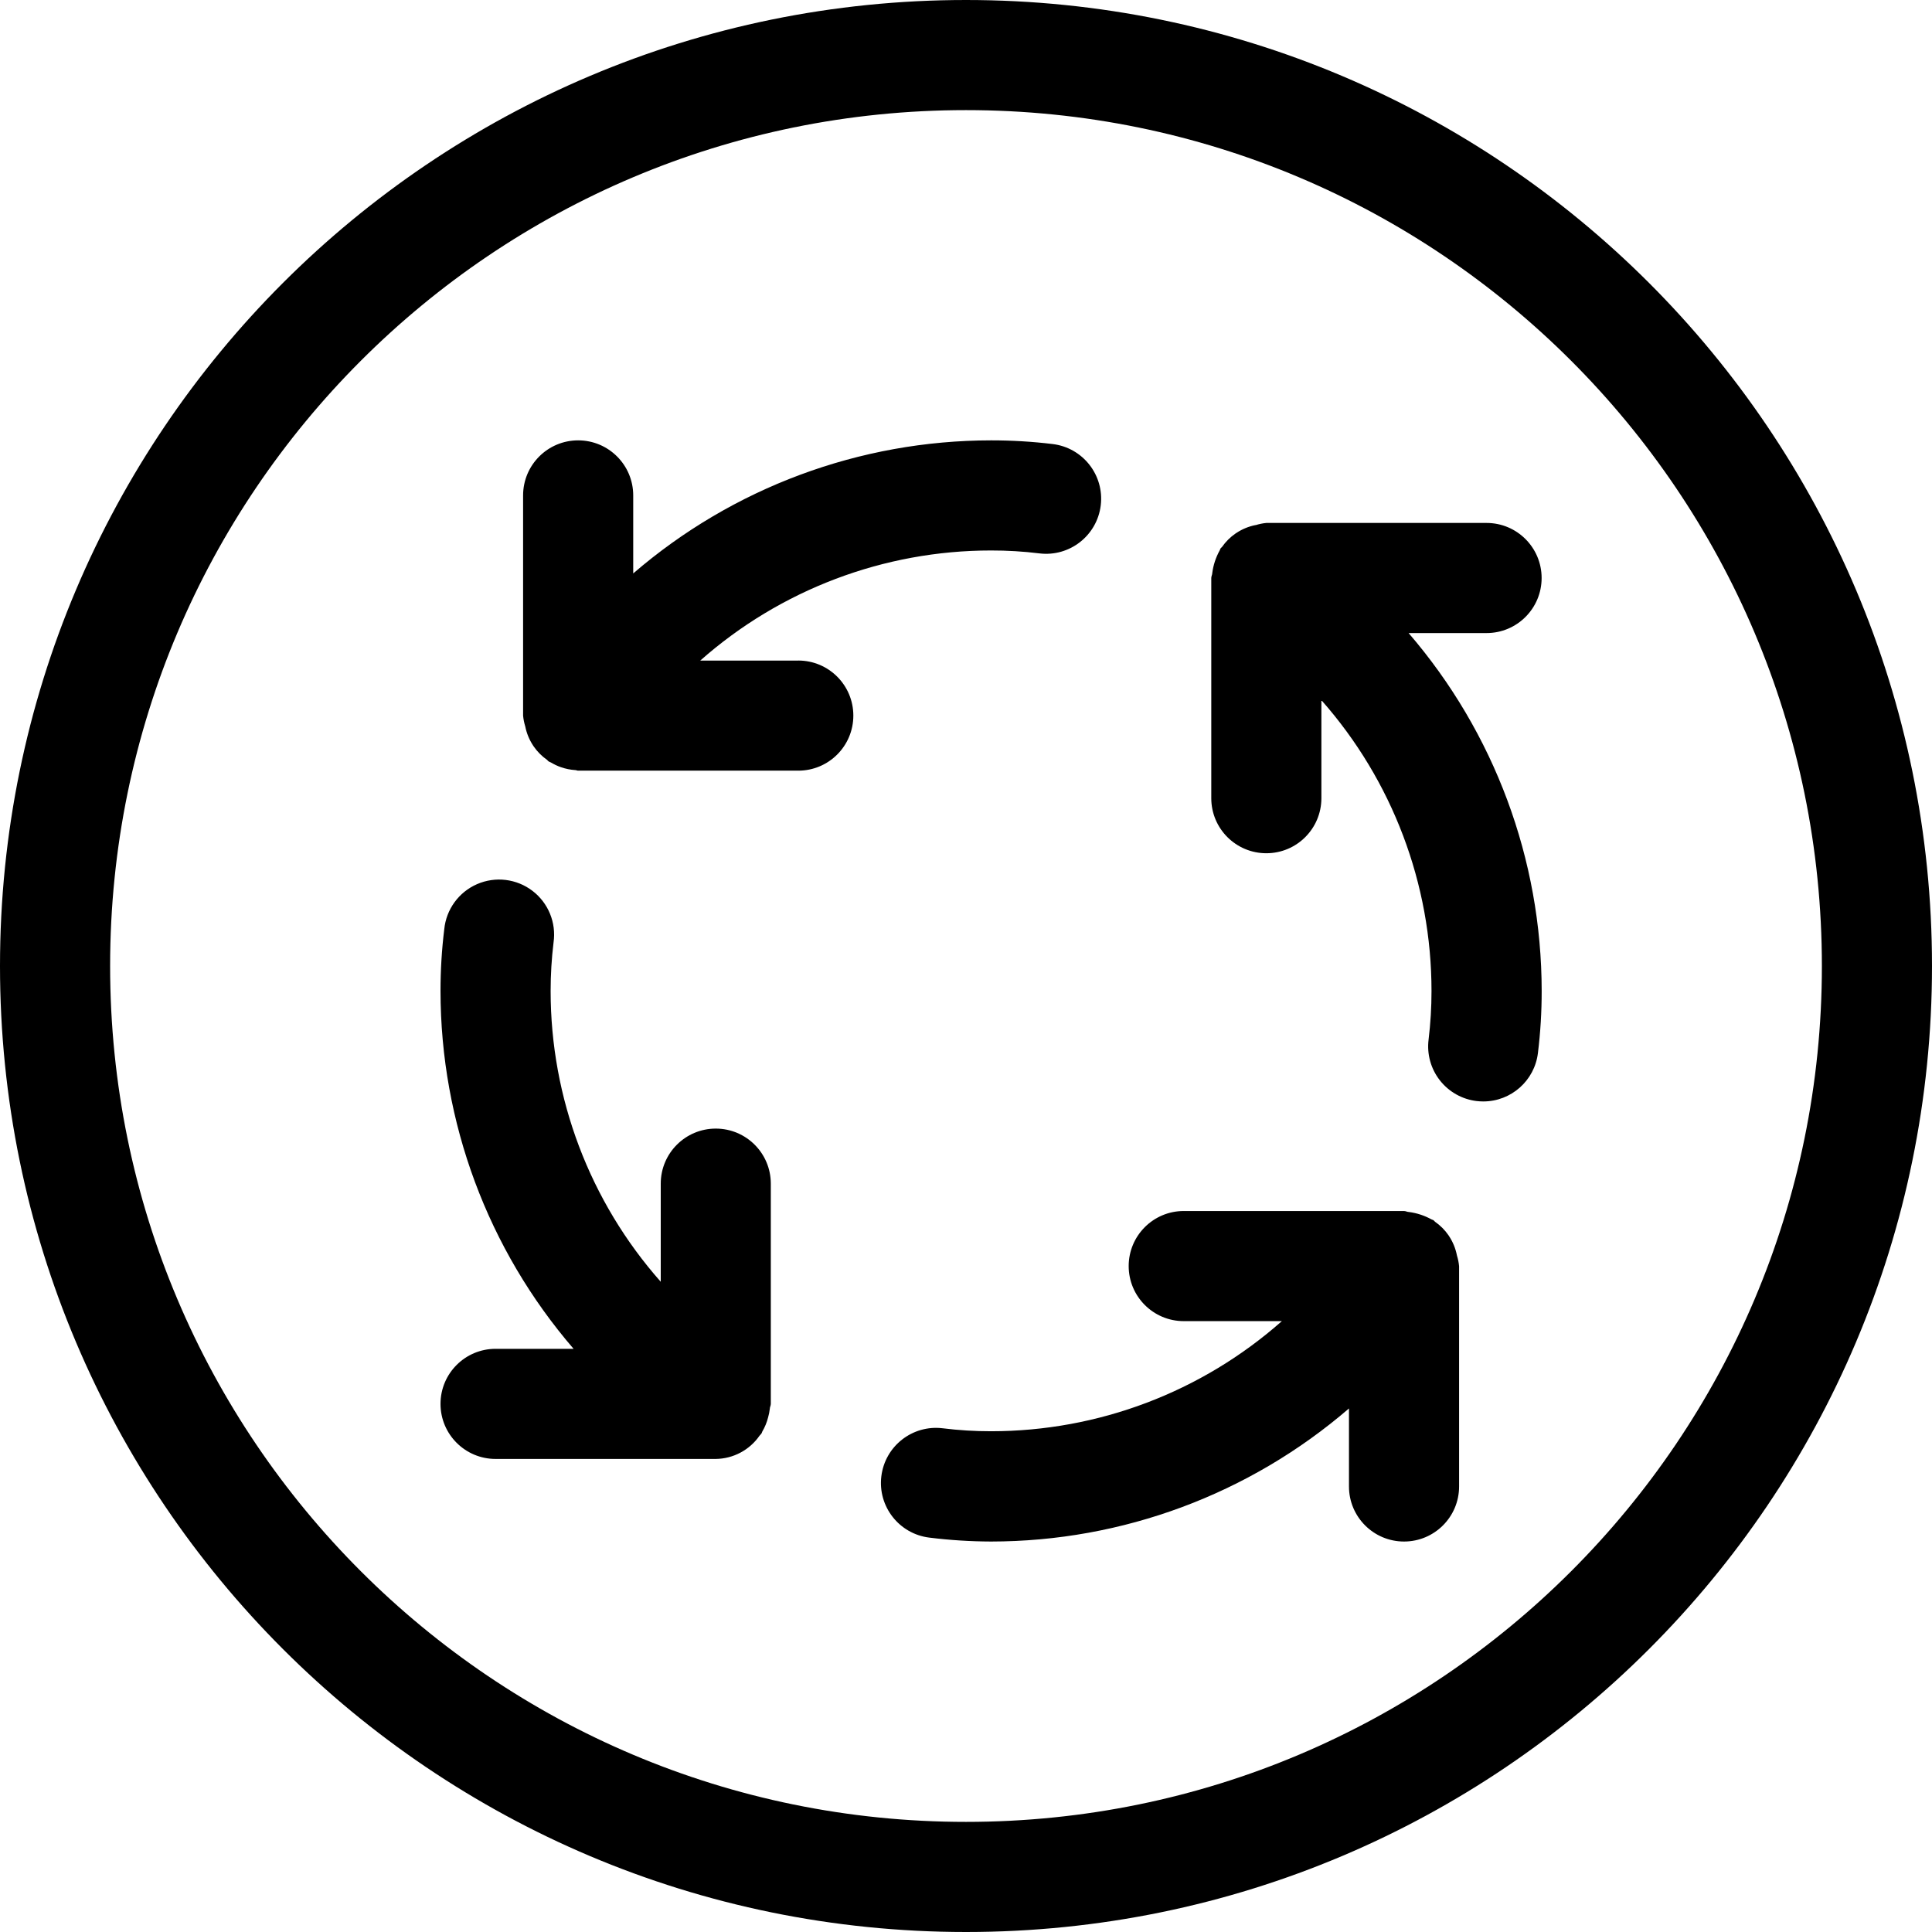
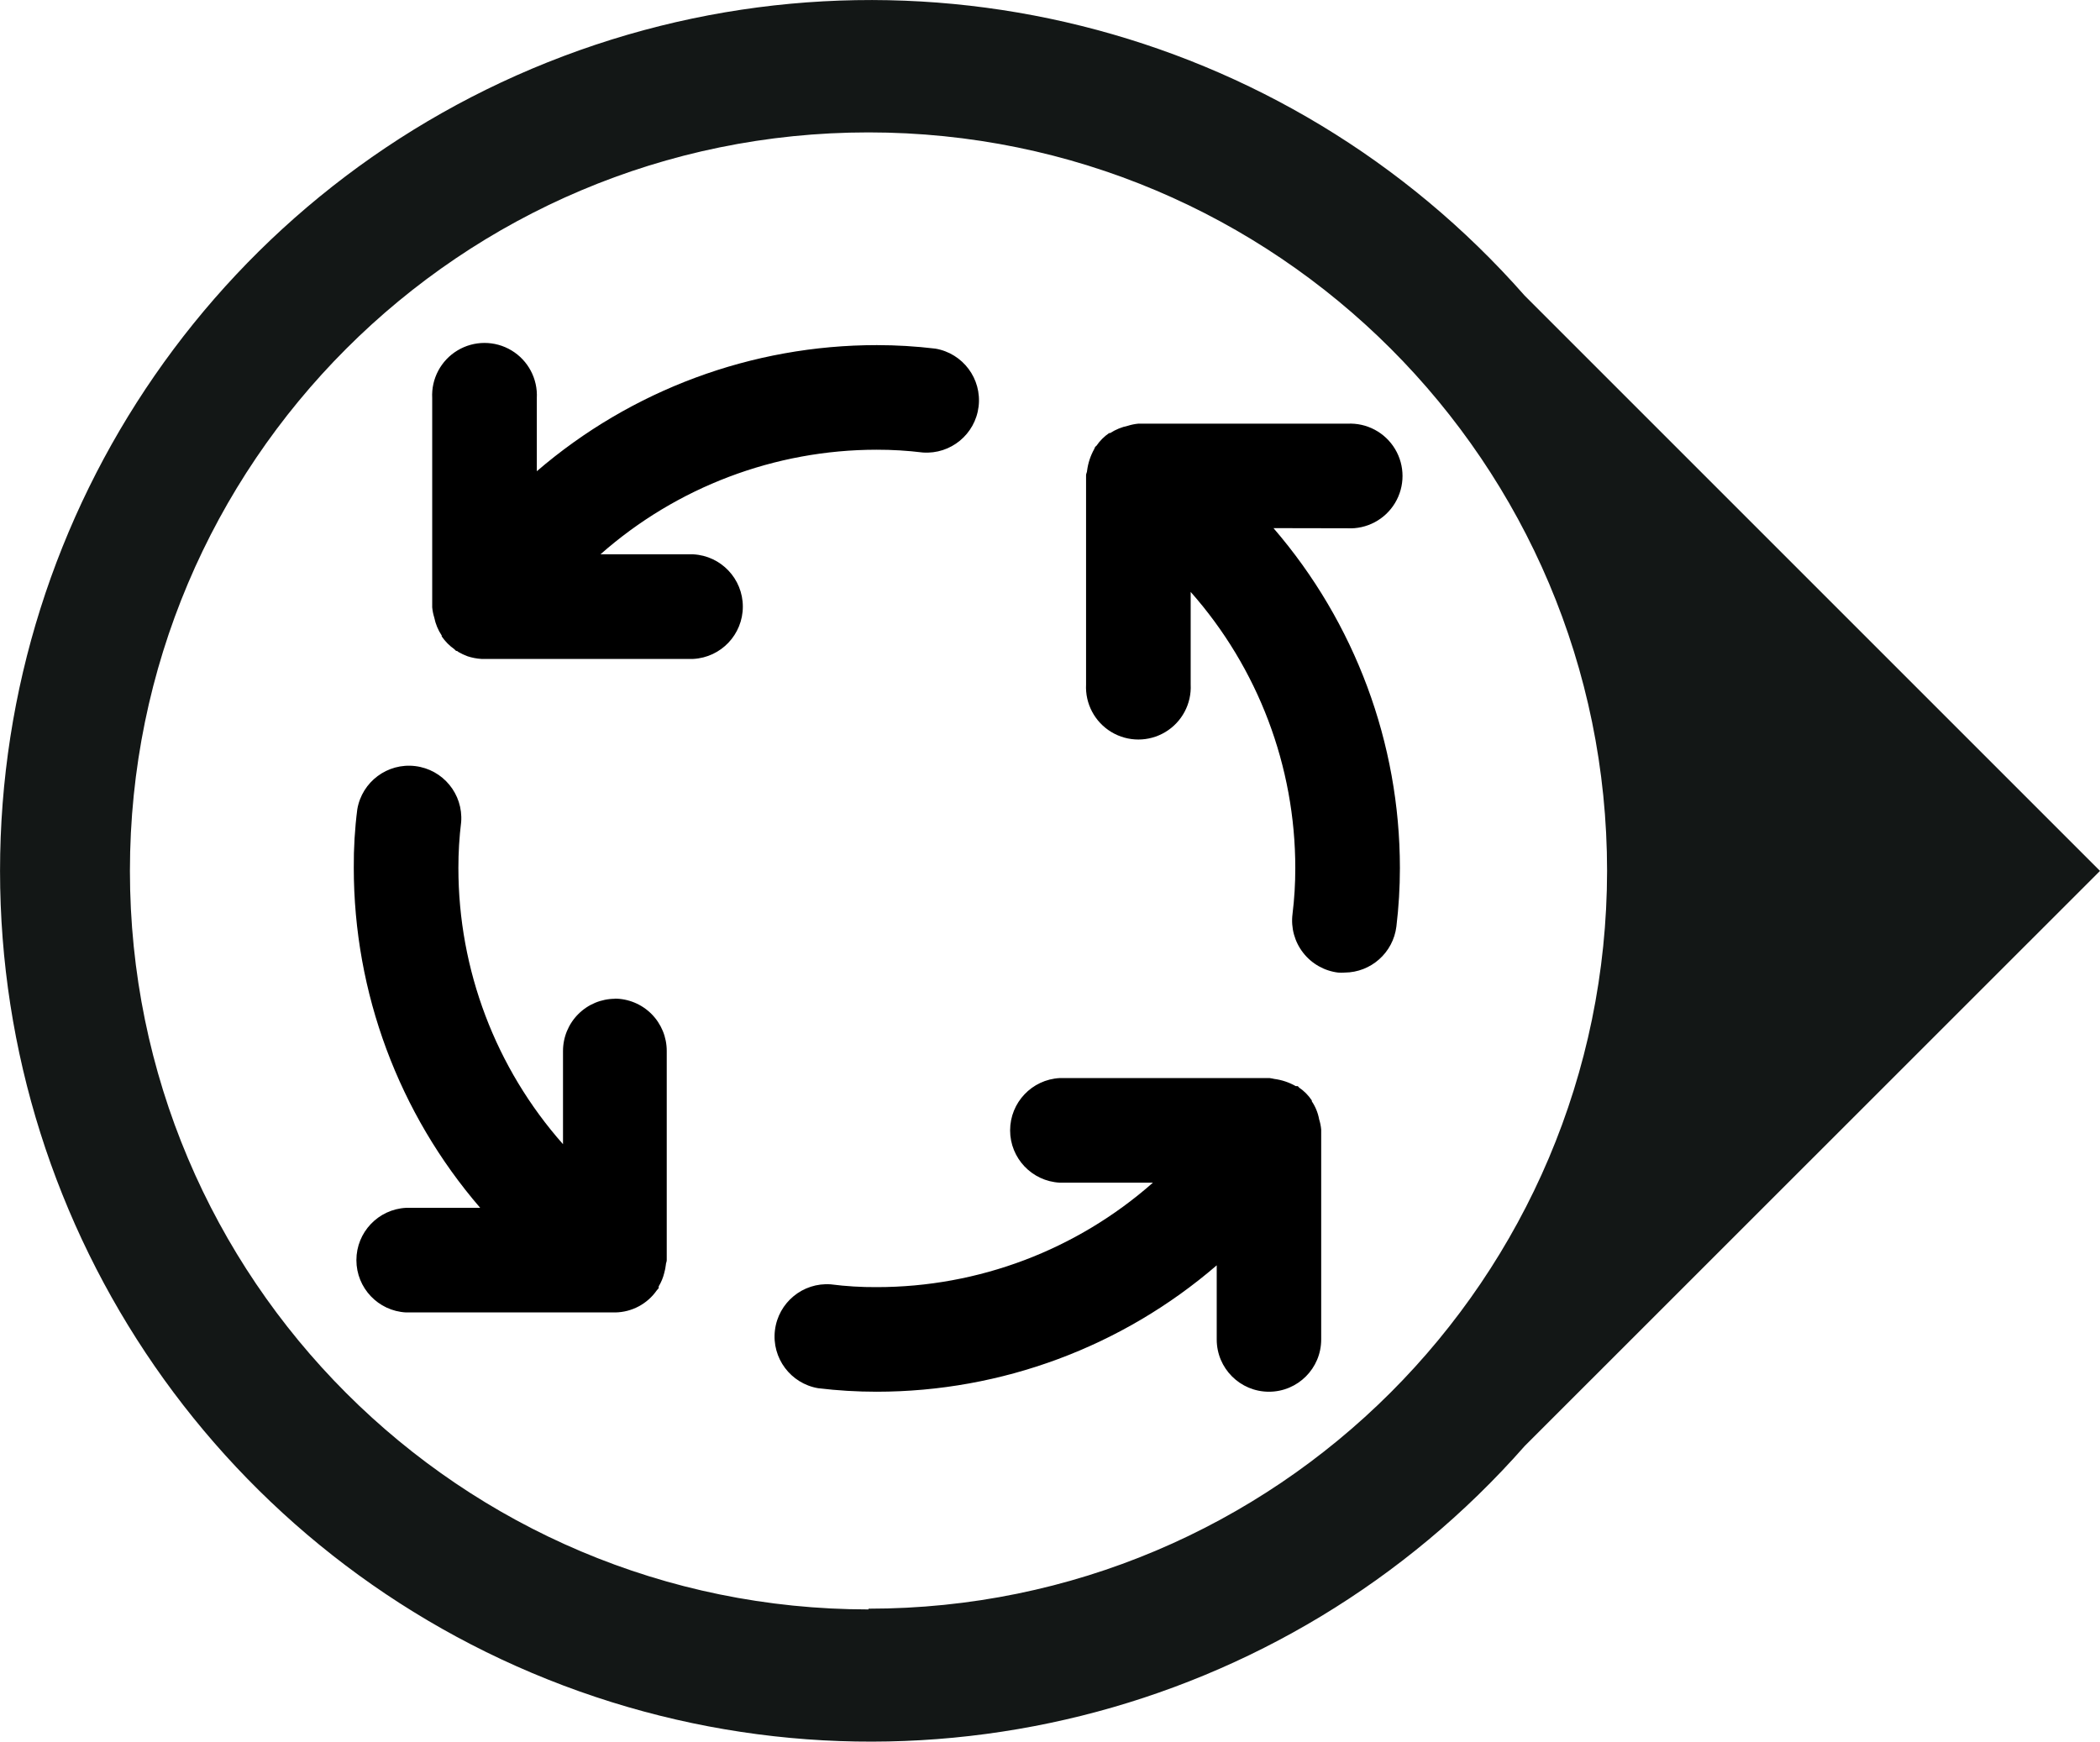
- <svg xmlns="http://www.w3.org/2000/svg" width="35.09" height="35.09" viewBox="0 0 35.09 35.09">
-   <g id="Group_238" data-name="Group 238" transform="translate(-15188 17377)">
-     <path id="process" d="M6.992,14.5a1,1,0,0,0-1,1v1.782a7.972,7.972,0,0,1-2-5.282,7.291,7.291,0,0,1,.053-.88,1,1,0,1,0-1.985-.24A9.173,9.173,0,0,0,1.992,12a9.964,9.964,0,0,0,2.417,6.5H2.992a1,1,0,0,0,0,2h4a.982.982,0,0,0,.794-.422c.012-.015.027-.027.037-.043s.007-.022.013-.032a.966.966,0,0,0,.106-.258.952.952,0,0,0,.031-.156c0-.031.018-.057.018-.089v-4a1,1,0,0,0-1-1ZM8.492,6H6.709a7.974,7.974,0,0,1,5.282-2,7.075,7.075,0,0,1,.879.053,1,1,0,1,0,.241-1.986A9.227,9.227,0,0,0,11.992,2a9.964,9.964,0,0,0-6.5,2.417V3a1,1,0,0,0-2,0V7a.954.954,0,0,0,.039.195h0a.969.969,0,0,0,.141.345l.011.017a.973.973,0,0,0,.244.246c.011.008.016.02.028.028s.03.012.045.021a.958.958,0,0,0,.179.084.988.988,0,0,0,.262.053c.017,0,.032.01.049.01h4a1,1,0,0,0,0-2Zm11.96,10.8a.967.967,0,0,0-.141-.345l-.011-.017a.973.973,0,0,0-.245-.246c-.011-.008-.016-.02-.028-.028s-.024-.007-.035-.014a1.154,1.154,0,0,0-.41-.135c-.032,0-.059-.018-.091-.018h-4a1,1,0,1,0,0,2h1.782a7.973,7.973,0,0,1-5.282,2,7.075,7.075,0,0,1-.879-.054,1,1,0,1,0-.241,1.986A9.366,9.366,0,0,0,11.992,22a9.964,9.964,0,0,0,6.5-2.417V21a1,1,0,0,0,2,0V17a.953.953,0,0,0-.039-.195Zm.539-11.3a1,1,0,0,0,0-2h-4a.952.952,0,0,0-.192.039h-.007a.968.968,0,0,0-.341.14l-.02.013a.974.974,0,0,0-.245.244c-.008.011-.02.016-.027.027s-.007.023-.014.034a1.146,1.146,0,0,0-.136.413c0,.031-.018.058-.018.089v4a1,1,0,0,0,2,0V6.719a7.975,7.975,0,0,1,2,5.283,7.289,7.289,0,0,1-.053.88A1,1,0,0,0,20.811,14a1.029,1.029,0,0,0,.122.007,1,1,0,0,0,.991-.88A9.174,9.174,0,0,0,21.992,12a9.964,9.964,0,0,0-2.417-6.5Z" transform="translate(15194.009 -17371.002)" />
-     <g id="Ellipse_17" data-name="Ellipse 17" transform="translate(15188 -17377)" fill="none" stroke="currentColor" stroke-linecap="round" stroke-width="2">
-       <ellipse cx="17.545" cy="17.545" rx="17.545" ry="17.545" stroke="none" />
-       <ellipse cx="17.545" cy="17.545" rx="16.545" ry="16.545" fill="none" />
-     </g>
-   </g>
+ <svg xmlns="http://www.w3.org/2000/svg" id="Layer_1" data-name="Layer 1" viewBox="0 0 143.53 119.04">
+   <defs>
+     <style>.cls-1{fill:#131716;}</style>
+   </defs>
+   <path class="cls-1" d="M174.58,72a59.52,59.52,0,1,0,0,78.63l39.32-39.31Zm-44.85,89.8a50.48,50.48,0,1,1,50.48-50.48h0a50.48,50.48,0,0,1-50.48,50.43Z" transform="translate(-70.37 -51.79)" />
+   <path id="process" d="M112.42,120.06a3.57,3.57,0,0,0-3.57,3.58h0V130a28.5,28.5,0,0,1-7.15-18.88,25.61,25.61,0,0,1,.19-3.15,3.58,3.58,0,0,0-7.1-.86h0a29.82,29.82,0,0,0-.24,4,35.6,35.6,0,0,0,8.64,23.24H98.12a3.58,3.58,0,0,0,0,7.15h14.3a3.53,3.53,0,0,0,2.84-1.51l.13-.15a.61.61,0,0,0,0-.12,3.25,3.25,0,0,0,.38-.92,3.47,3.47,0,0,0,.11-.56c0-.11.06-.2.06-.31v-14.3a3.57,3.57,0,0,0-3.57-3.58Zm5.36-30.38h-6.37a28.55,28.55,0,0,1,18.88-7.15,25.61,25.61,0,0,1,3.15.19,3.58,3.58,0,0,0,.86-7.1,33.58,33.58,0,0,0-4-.24A35.63,35.63,0,0,0,107.06,84V79a3.58,3.58,0,1,0-7.15,0v14.3a3.34,3.34,0,0,0,.14.7h0a3.42,3.42,0,0,0,.51,1.23l0,.06a3.46,3.46,0,0,0,.87.88s.06.07.1.1.11,0,.16.08a4.12,4.12,0,0,0,.64.3,3.81,3.81,0,0,0,.94.18c.06,0,.11,0,.18,0h14.3a3.58,3.58,0,0,0,0-7.15Zm42.75,38.62a3.23,3.23,0,0,0-.5-1.23l0-.06a3.17,3.17,0,0,0-.87-.88s-.06-.08-.1-.1a.69.69,0,0,0-.13,0,4,4,0,0,0-1.46-.49,3.23,3.23,0,0,0-.33-.06H142.8a3.58,3.58,0,0,0,0,7.15h6.37a28.52,28.52,0,0,1-18.88,7.14,23.53,23.53,0,0,1-3.14-.19,3.58,3.58,0,0,0-.86,7.1,33.42,33.42,0,0,0,4,.24,35.6,35.6,0,0,0,23.24-8.64v5.07a3.57,3.57,0,0,0,7.14,0V129a3.22,3.22,0,0,0-.14-.7Zm1.93-40.4a3.58,3.58,0,1,0,0-7.15h-14.3a3.38,3.38,0,0,0-.69.14h0a3.62,3.62,0,0,0-1.22.5l-.07,0a3.27,3.27,0,0,0-.87.87s-.08.06-.1.1a.61.61,0,0,0-.05.12,4.1,4.1,0,0,0-.49,1.48c0,.11-.07.2-.07.31v14.3a3.58,3.58,0,1,0,7.15,0V92.25a28.48,28.48,0,0,1,7.15,18.88,25.33,25.33,0,0,1-.19,3.14,3.58,3.58,0,0,0,3.12,4,3.25,3.25,0,0,0,.44,0,3.59,3.59,0,0,0,3.54-3.15,33.42,33.42,0,0,0,.24-4,35.57,35.57,0,0,0-8.64-23.23Z" transform="translate(-70.37 -51.79)" />
</svg>
